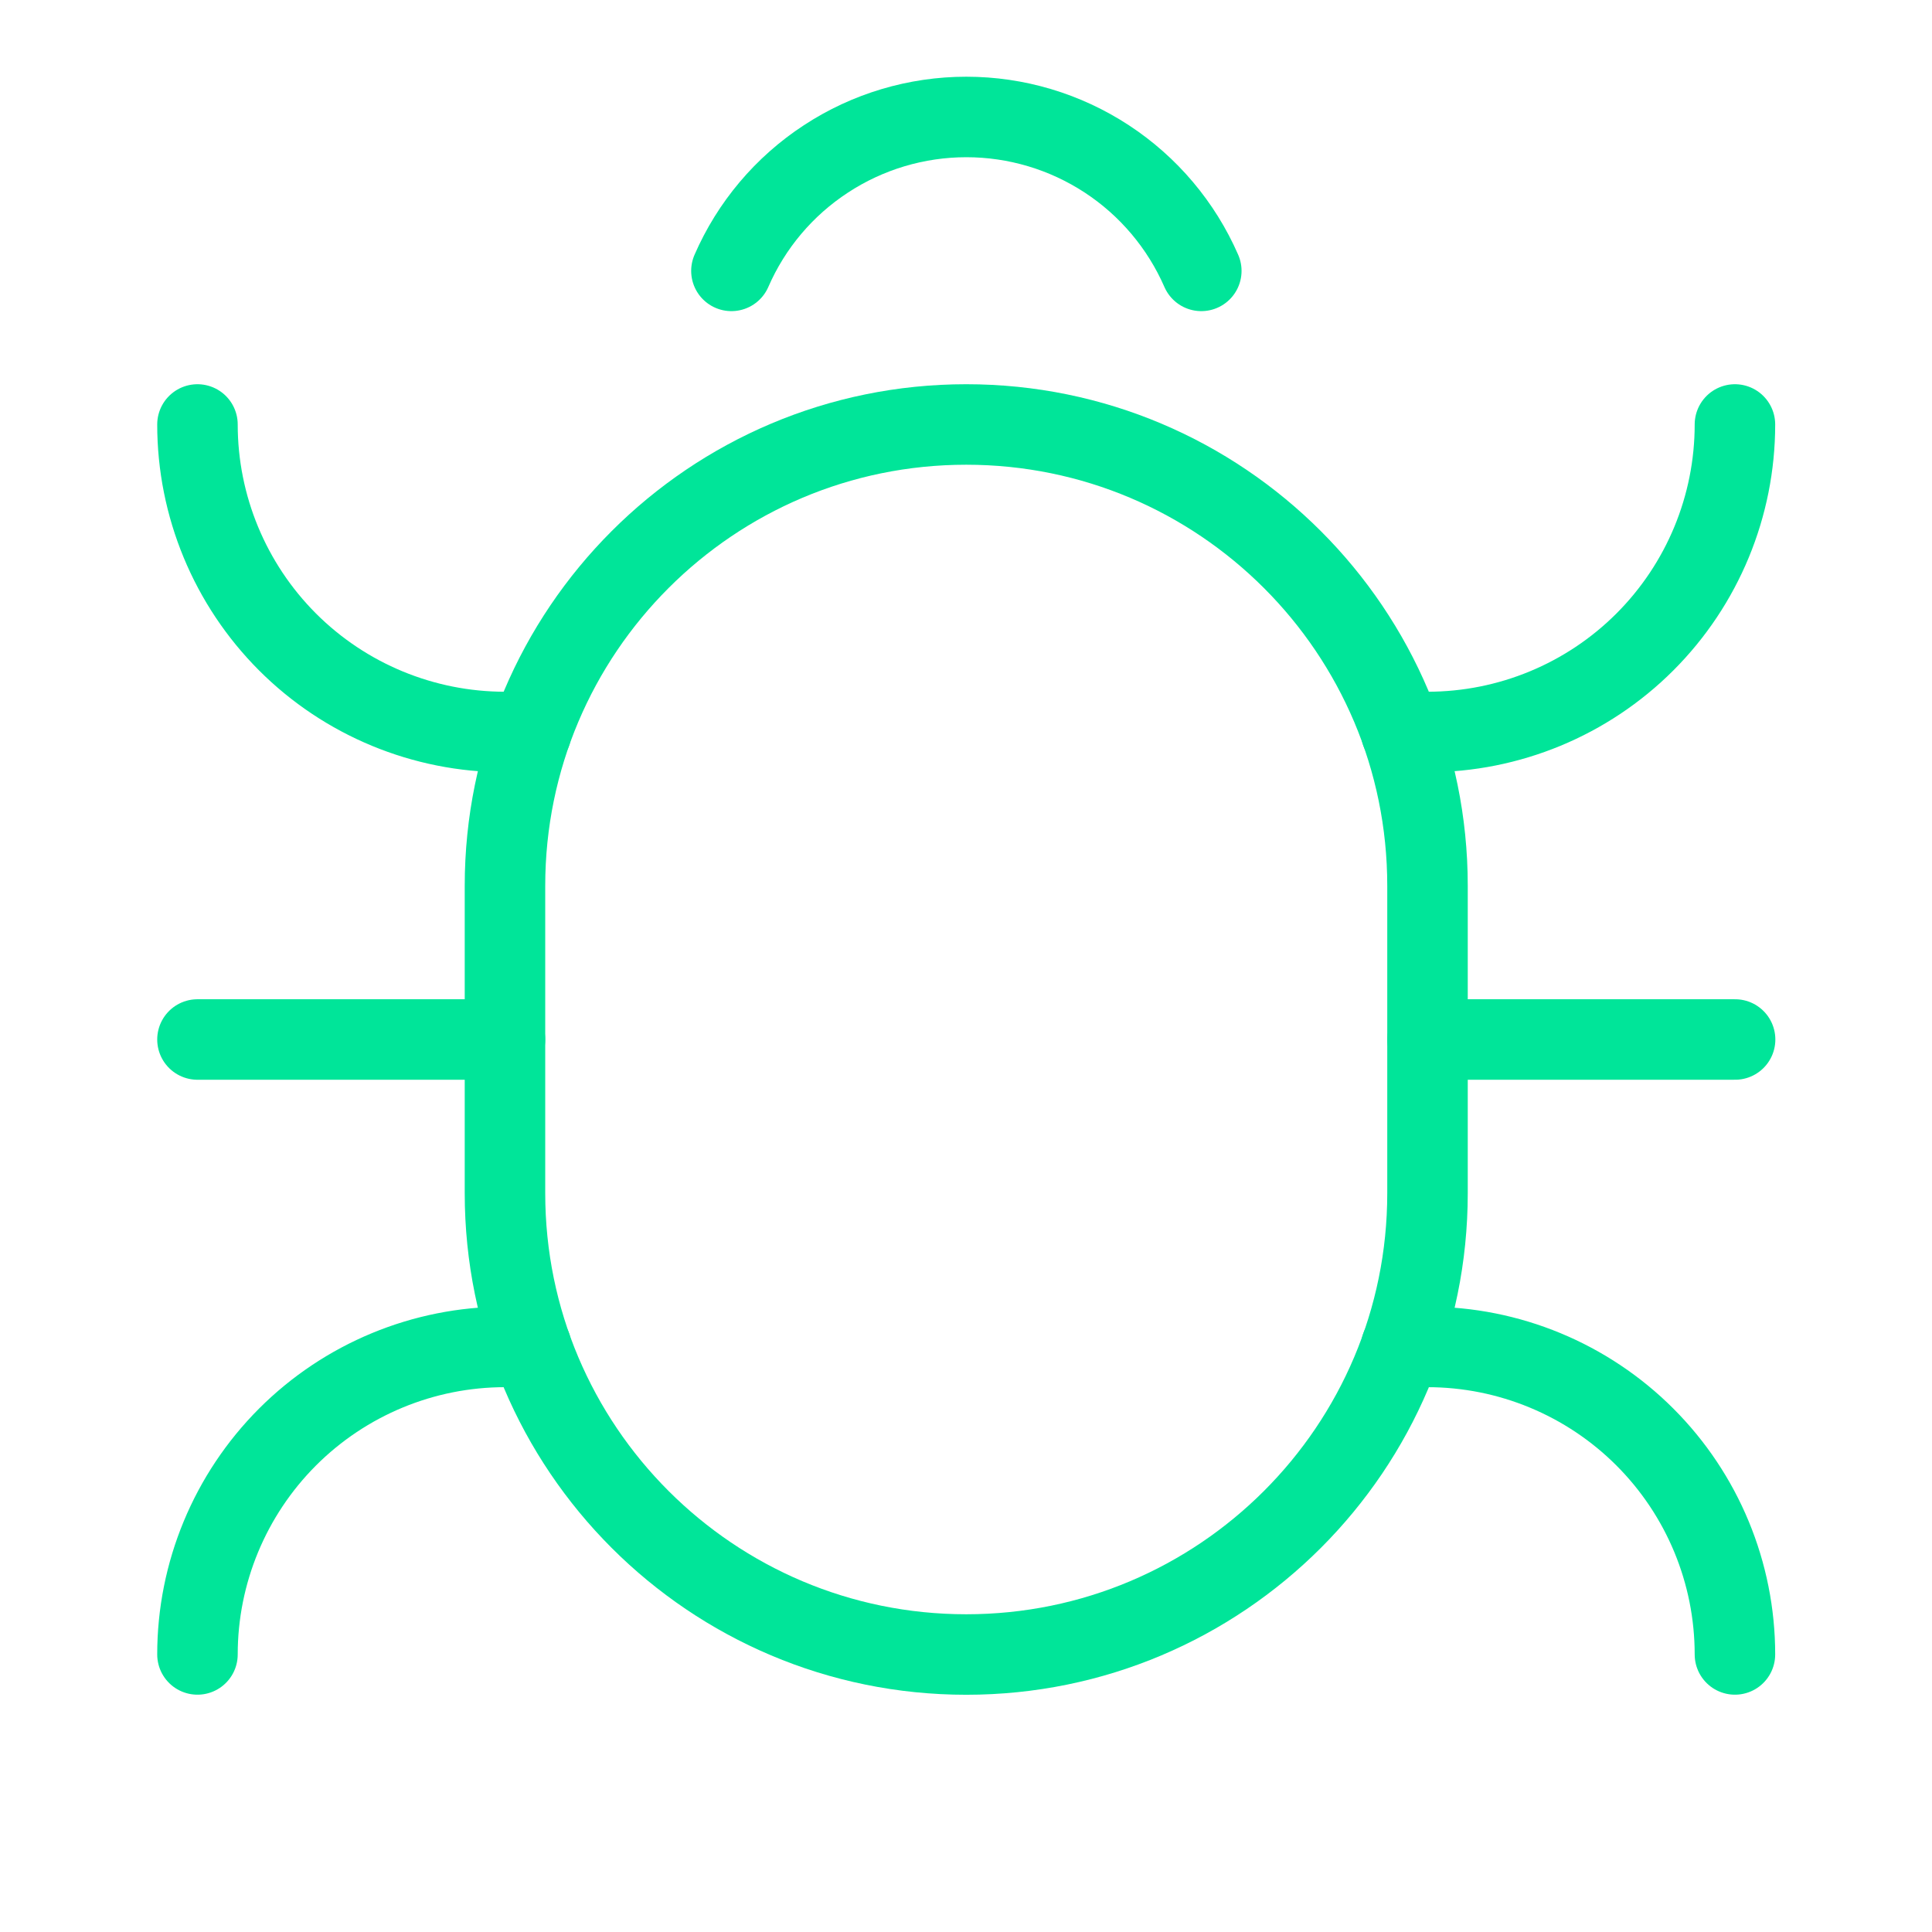
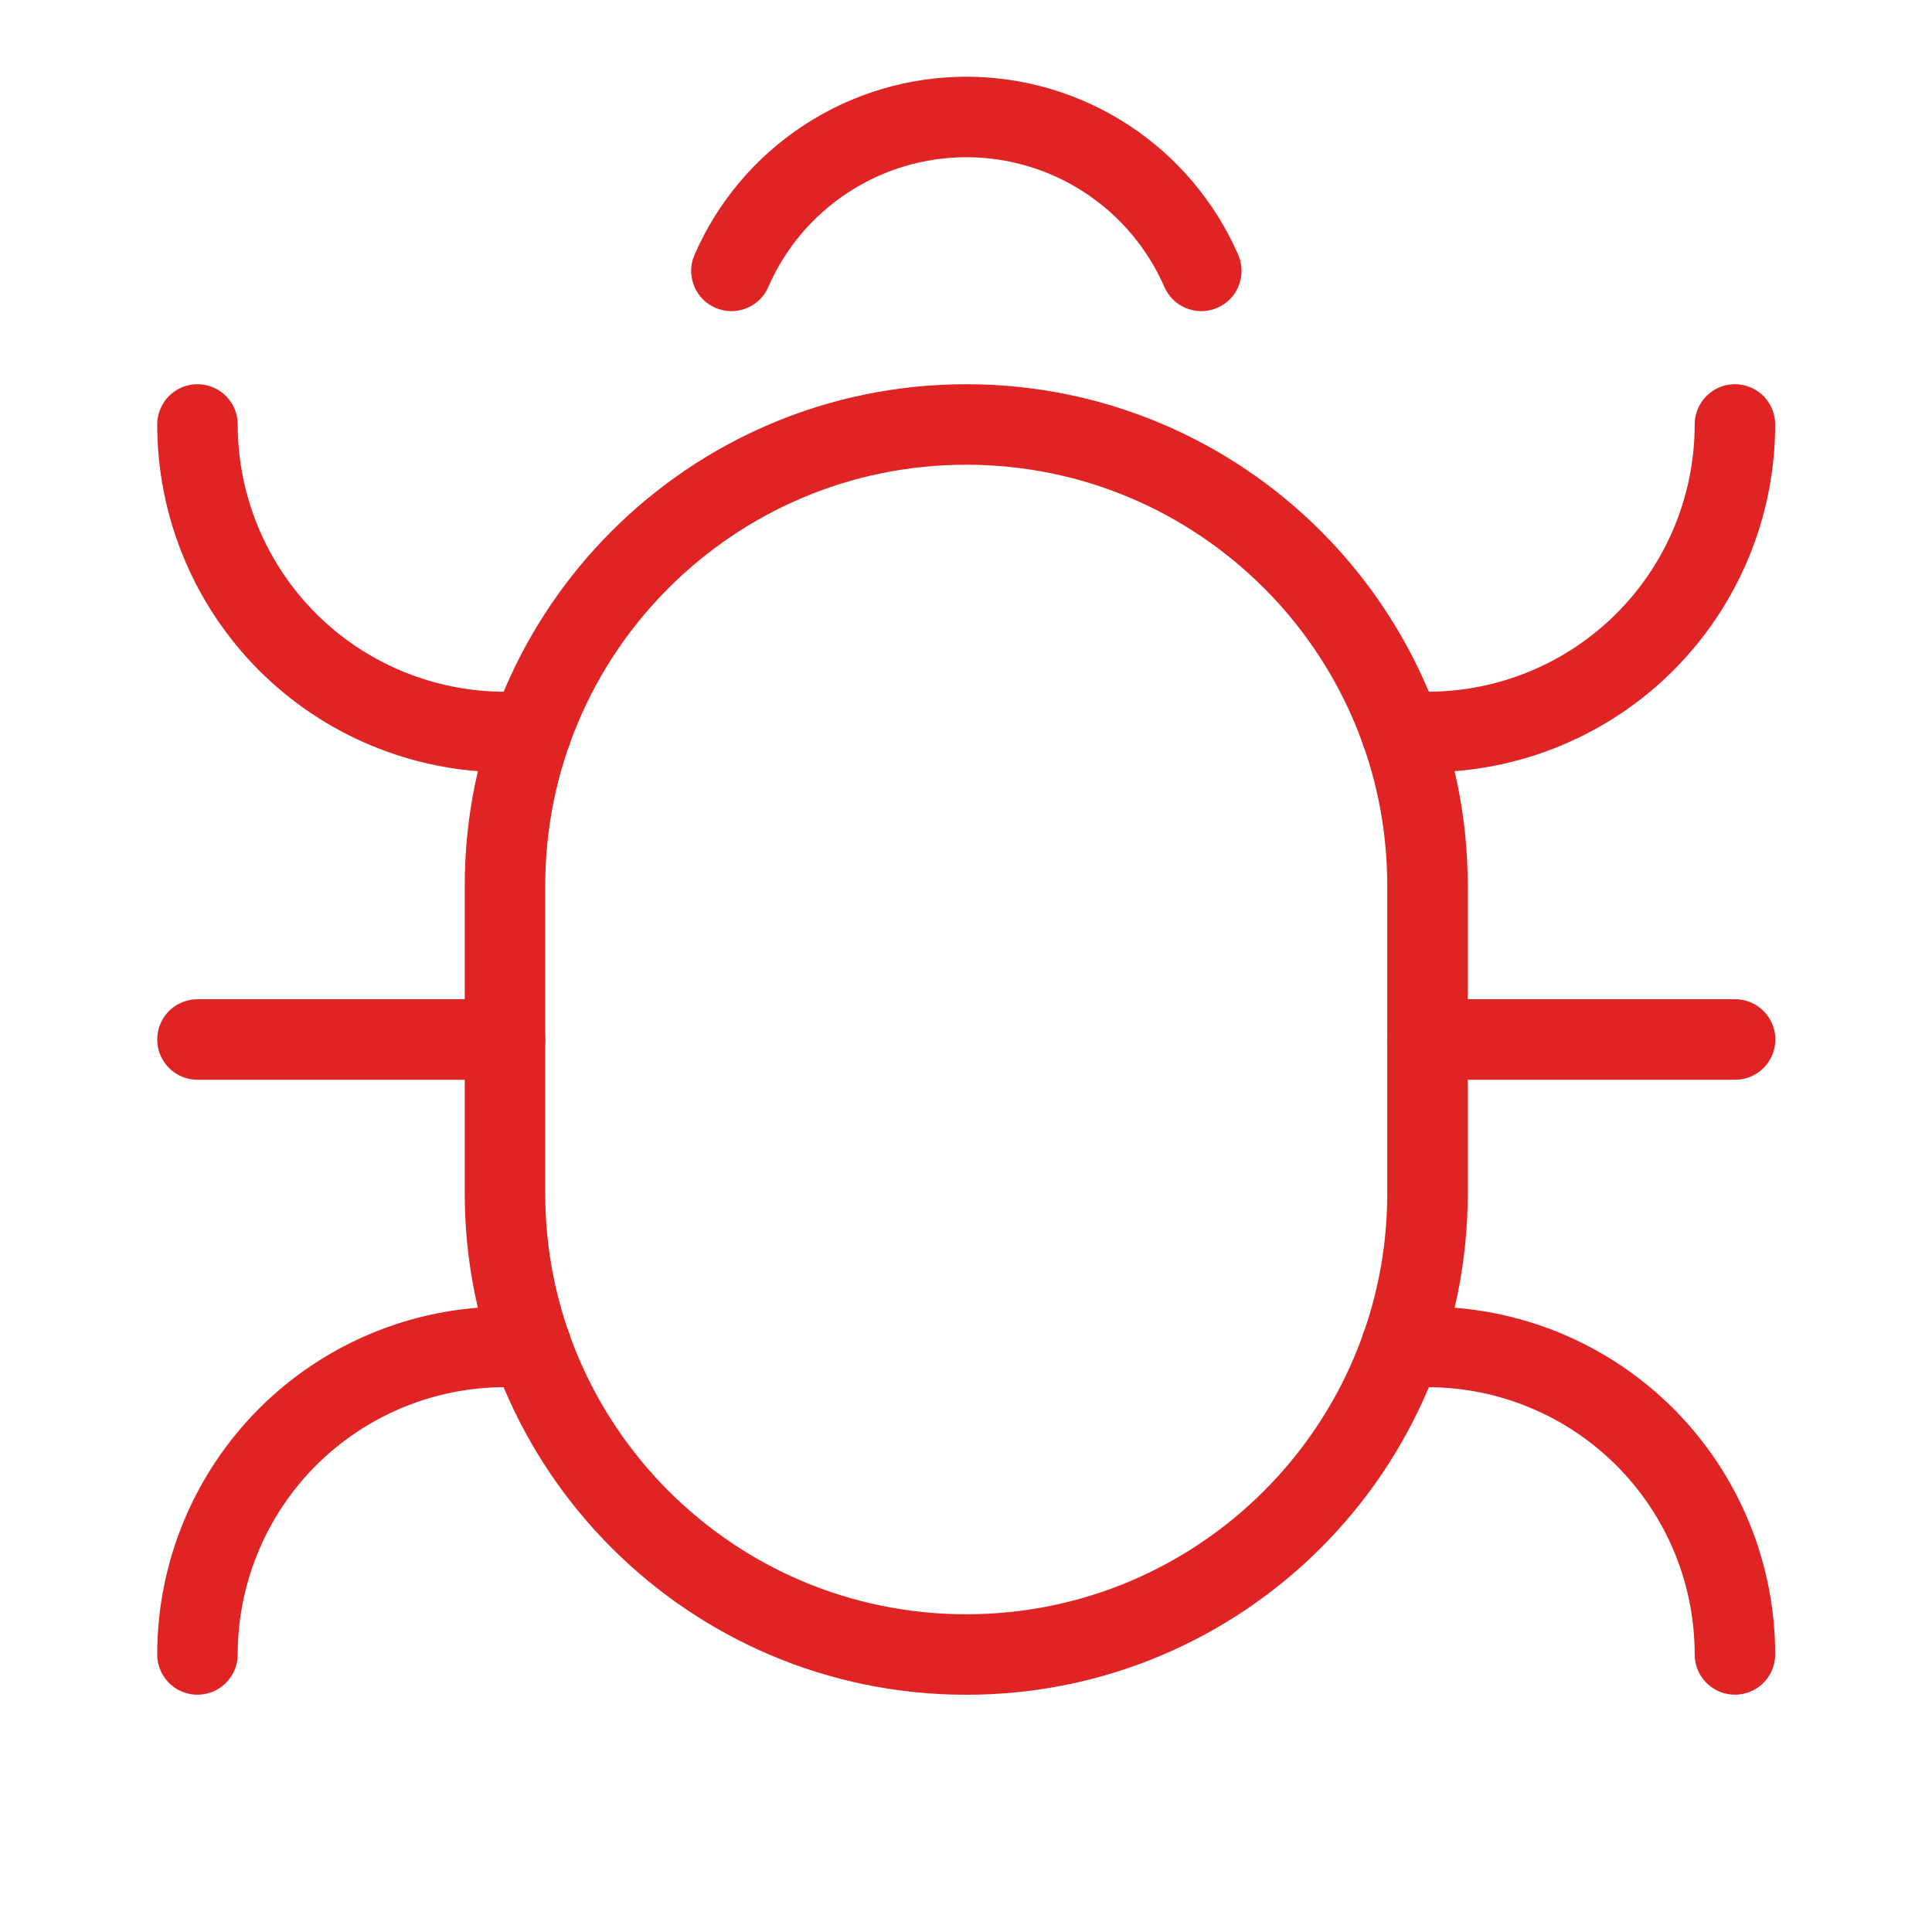
<svg xmlns="http://www.w3.org/2000/svg" width="24" height="24" viewBox="0 0 24 24" fill="none">
-   <path d="M2.453 12.913H6.273" stroke="#00E599" stroke-linecap="round" stroke-linejoin="round" />
-   <path d="M9.086 3.365C9.333 2.797 9.741 2.313 10.26 1.974C10.778 1.634 11.385 1.453 12.004 1.453C12.624 1.453 13.23 1.634 13.749 1.974C14.267 2.313 14.675 2.797 14.923 3.365" stroke="#00E599" stroke-linecap="round" stroke-linejoin="round" />
-   <path d="M6.599 9.093H6.273C5.26 9.093 4.288 8.691 3.572 7.975C2.856 7.258 2.453 6.287 2.453 5.273" stroke="#00E599" stroke-linecap="round" stroke-linejoin="round" />
-   <path d="M6.599 16.732H6.273C5.26 16.732 4.288 17.135 3.572 17.851C2.856 18.568 2.453 19.539 2.453 20.552" stroke="#00E599" stroke-linecap="round" stroke-linejoin="round" />
-   <path d="M21.554 12.913H17.734" stroke="#00E599" stroke-linecap="round" stroke-linejoin="round" />
-   <path d="M17.406 9.093H17.732C18.745 9.093 19.717 8.691 20.433 7.975C21.15 7.258 21.552 6.287 21.552 5.273" stroke="#00E599" stroke-linecap="round" stroke-linejoin="round" />
-   <path d="M17.406 16.732H17.732C18.745 16.732 19.717 17.135 20.433 17.851C21.15 18.568 21.552 19.539 21.552 20.552" stroke="#00E599" stroke-linecap="round" stroke-linejoin="round" />
-   <path d="M17.733 11.003C17.733 7.839 15.168 5.273 12.003 5.273C8.839 5.273 6.273 7.839 6.273 11.003V14.823C6.273 17.988 8.839 20.553 12.003 20.553C15.168 20.553 17.733 17.988 17.733 14.823V11.003Z" stroke="#00E599" stroke-linecap="round" stroke-linejoin="round" />
+   <path d="M2.453 12.913H6.273" stroke="#E02424" stroke-linecap="round" stroke-linejoin="round" />
+   <path d="M9.086 3.365C9.333 2.797 9.741 2.313 10.26 1.974C10.778 1.634 11.385 1.453 12.004 1.453C12.624 1.453 13.23 1.634 13.749 1.974C14.267 2.313 14.675 2.797 14.923 3.365" stroke="#E02424" stroke-linecap="round" stroke-linejoin="round" />
+   <path d="M6.599 9.093H6.273C5.26 9.093 4.288 8.691 3.572 7.975C2.856 7.258 2.453 6.287 2.453 5.273" stroke="#E02424" stroke-linecap="round" stroke-linejoin="round" />
+   <path d="M6.599 16.732H6.273C5.26 16.732 4.288 17.135 3.572 17.851C2.856 18.568 2.453 19.539 2.453 20.552" stroke="#E02424" stroke-linecap="round" stroke-linejoin="round" />
+   <path d="M21.554 12.913H17.734" stroke="#E02424" stroke-linecap="round" stroke-linejoin="round" />
+   <path d="M17.406 9.093H17.732C18.745 9.093 19.717 8.691 20.433 7.975C21.15 7.258 21.552 6.287 21.552 5.273" stroke="#E02424" stroke-linecap="round" stroke-linejoin="round" />
+   <path d="M17.406 16.732H17.732C18.745 16.732 19.717 17.135 20.433 17.851C21.15 18.568 21.552 19.539 21.552 20.552" stroke="#E02424" stroke-linecap="round" stroke-linejoin="round" />
+   <path d="M17.733 11.003C17.733 7.839 15.168 5.273 12.003 5.273C8.839 5.273 6.273 7.839 6.273 11.003V14.823C6.273 17.988 8.839 20.553 12.003 20.553C15.168 20.553 17.733 17.988 17.733 14.823V11.003Z" stroke="#E02424" stroke-linecap="round" stroke-linejoin="round" />
</svg>
